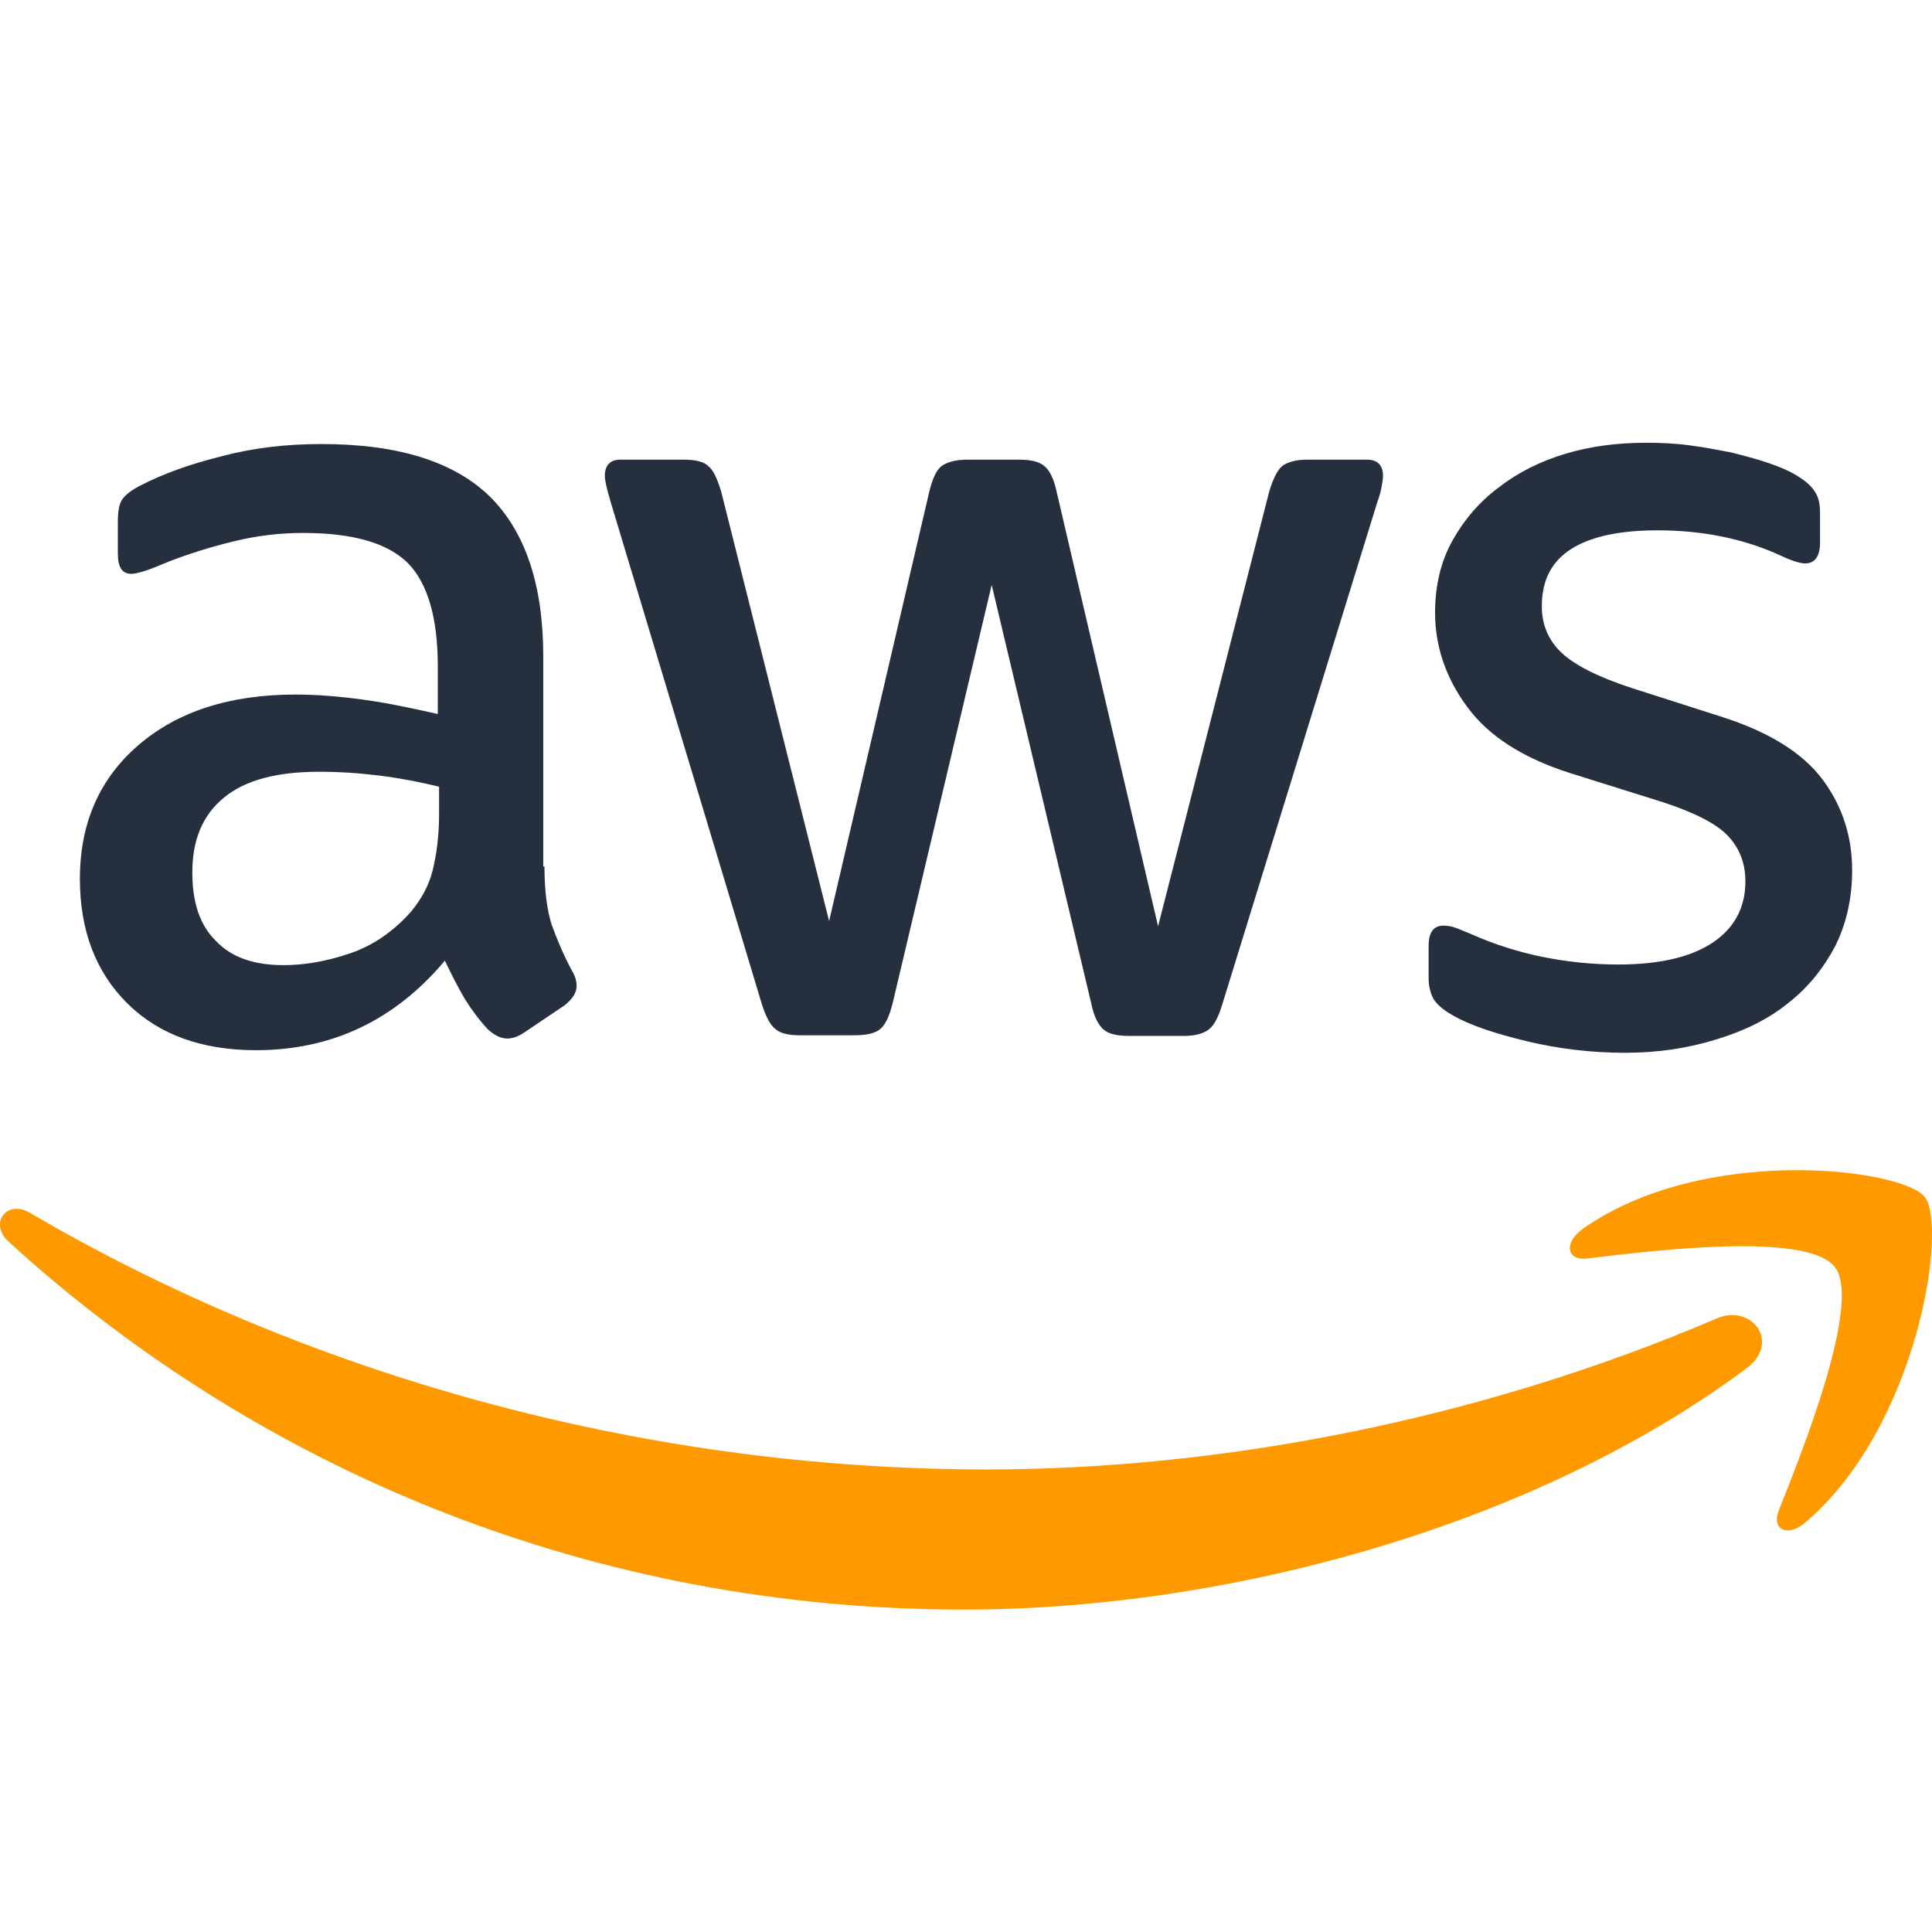
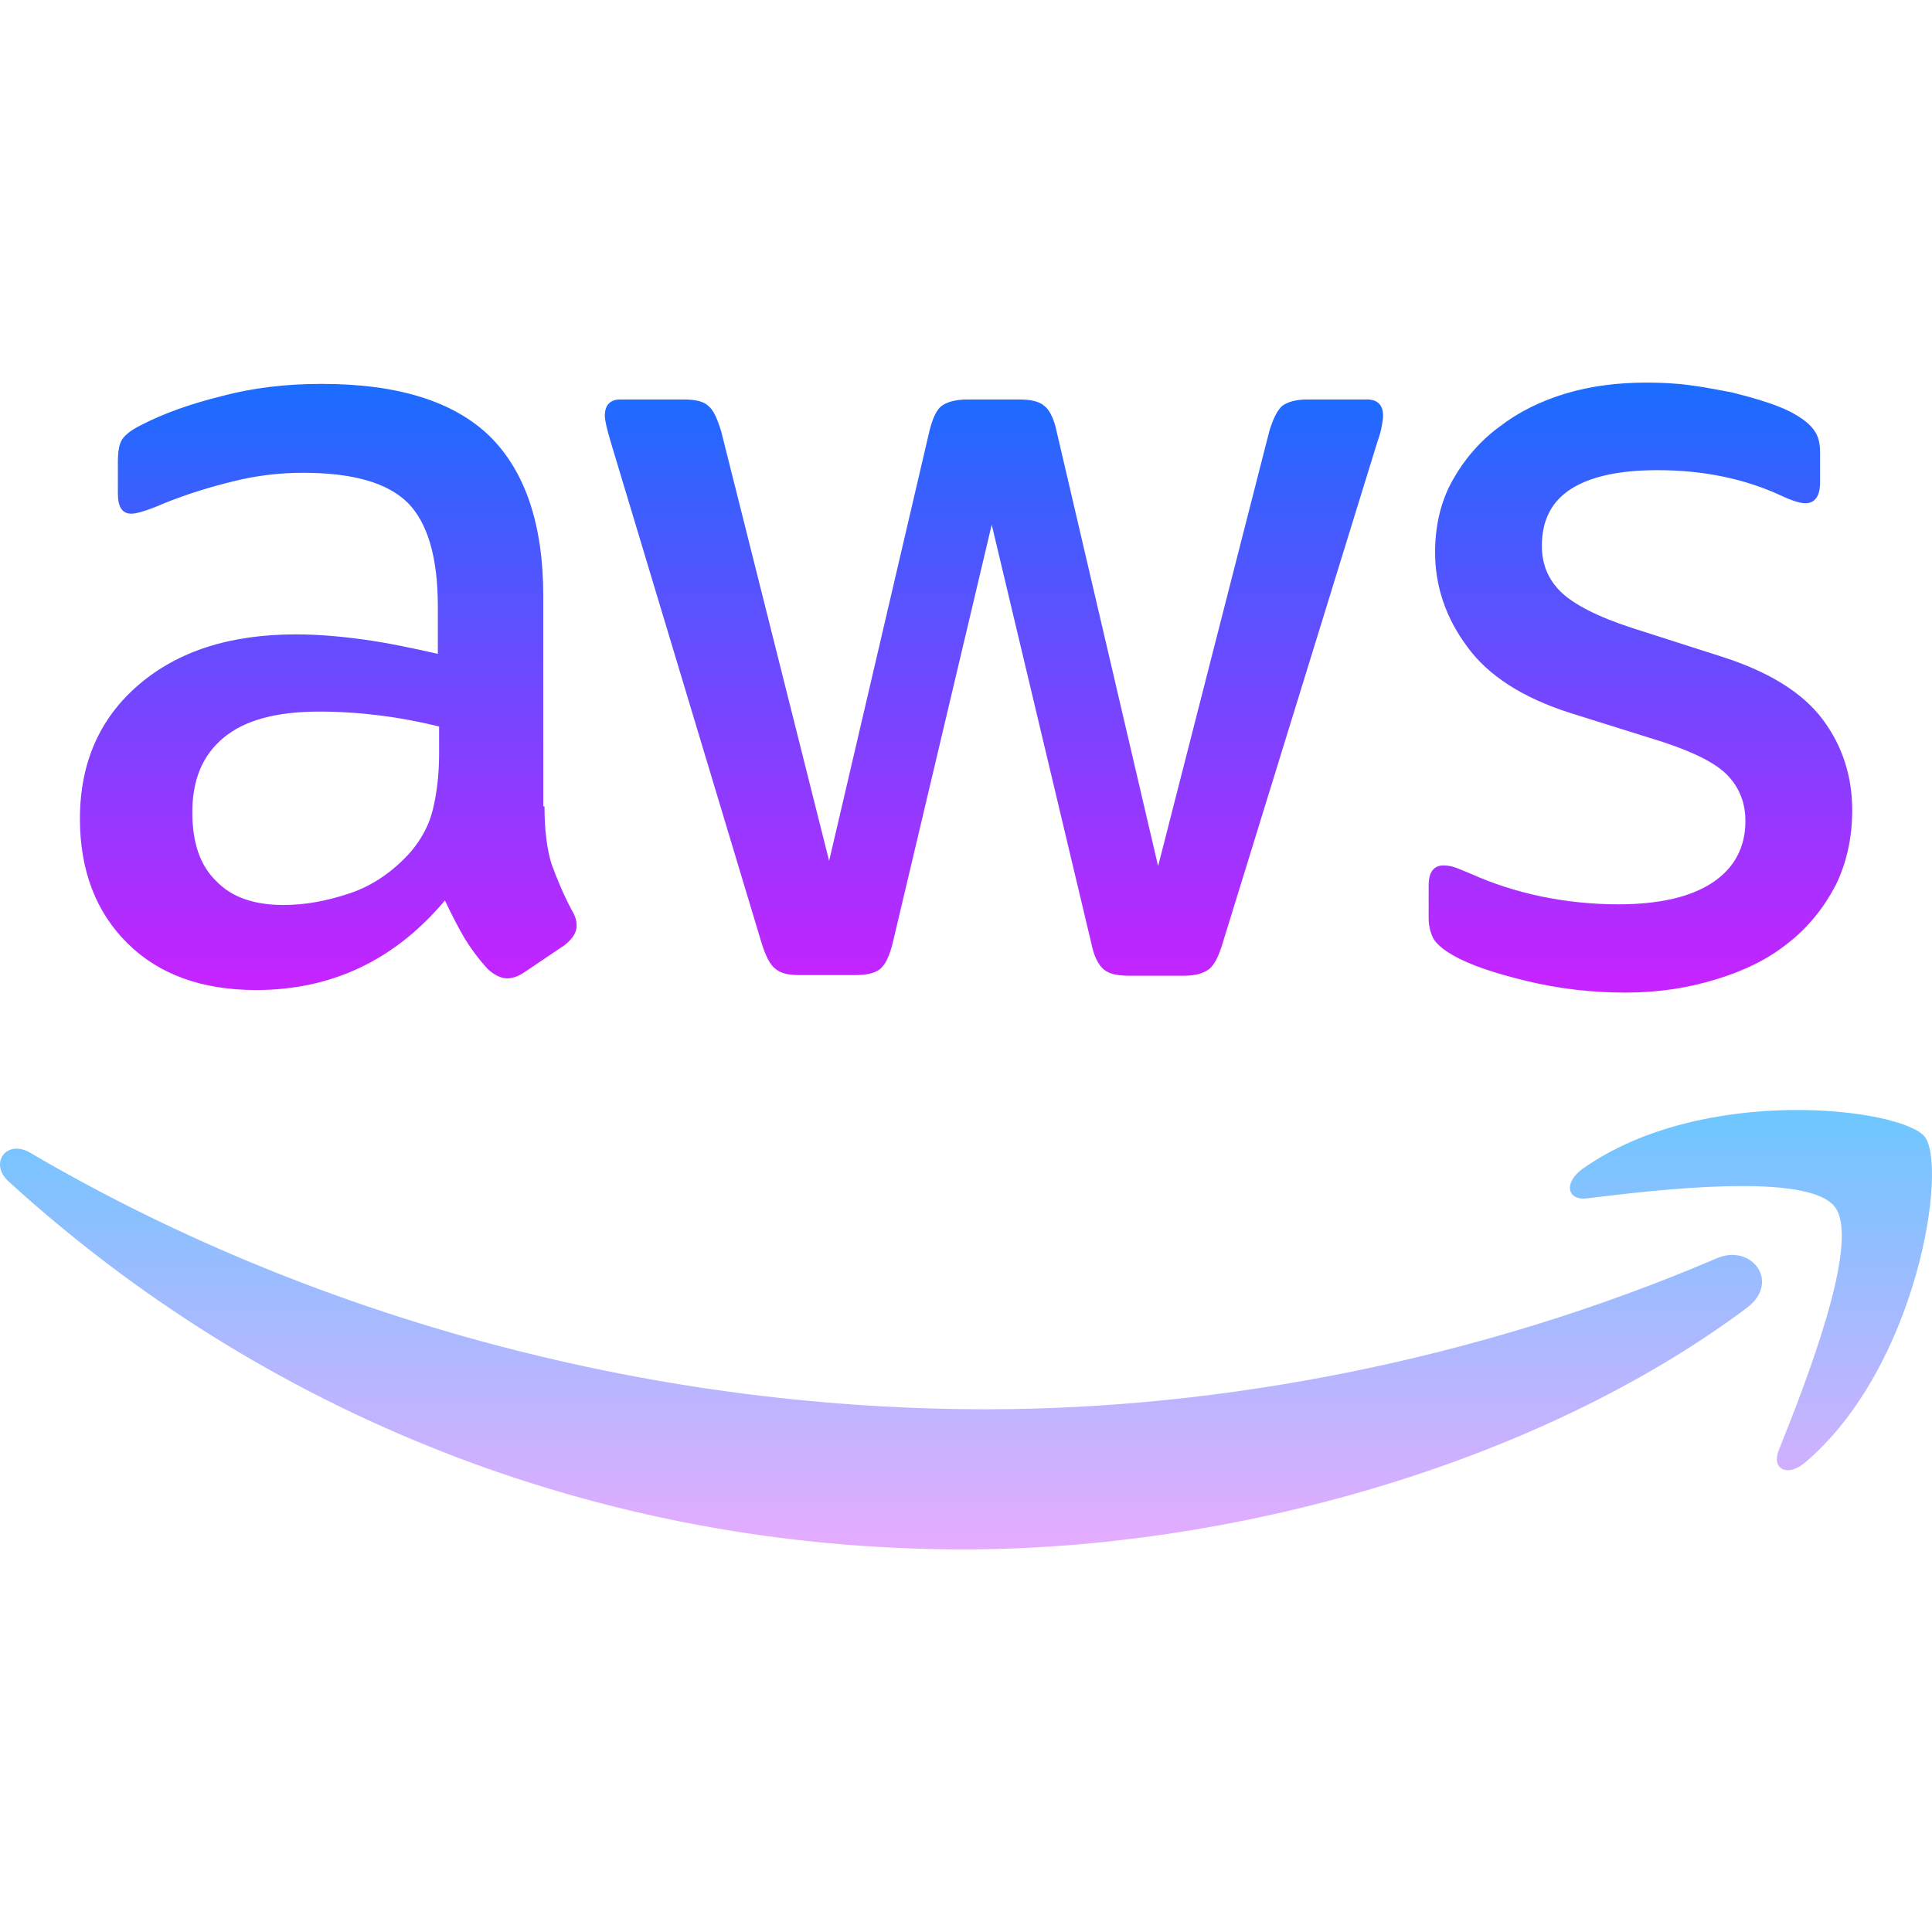
- <svg xmlns="http://www.w3.org/2000/svg" viewBox="0 0 48 48" width="48px" height="48px">
-   <path fill="#252f3e" d="M13.527,21.529c0,0.597,0.064,1.08,0.176,1.435c0.128,0.355,0.287,0.742,0.511,1.161 c0.08,0.129,0.112,0.258,0.112,0.371c0,0.161-0.096,0.322-0.303,0.484l-1.006,0.677c-0.144,0.097-0.287,0.145-0.415,0.145 c-0.16,0-0.319-0.081-0.479-0.226c-0.224-0.242-0.415-0.5-0.575-0.758c-0.16-0.274-0.319-0.58-0.495-0.951 c-1.245,1.483-2.81,2.225-4.694,2.225c-1.341,0-2.411-0.387-3.193-1.161s-1.181-1.806-1.181-3.096c0-1.37,0.479-2.483,1.453-3.321 s2.267-1.258,3.911-1.258c0.543,0,1.102,0.048,1.692,0.129s1.197,0.21,1.836,0.355v-1.177c0-1.225-0.255-2.08-0.75-2.58 c-0.511-0.5-1.373-0.742-2.602-0.742c-0.559,0-1.133,0.064-1.724,0.21c-0.591,0.145-1.165,0.322-1.724,0.548 c-0.255,0.113-0.447,0.177-0.559,0.21c-0.112,0.032-0.192,0.048-0.255,0.048c-0.224,0-0.335-0.161-0.335-0.5v-0.79 c0-0.258,0.032-0.451,0.112-0.564c0.08-0.113,0.224-0.226,0.447-0.339c0.559-0.29,1.229-0.532,2.012-0.726 c0.782-0.21,1.612-0.306,2.49-0.306c1.9,0,3.289,0.435,4.183,1.306c0.878,0.871,1.325,2.193,1.325,3.966v5.224H13.527z M7.045,23.979c0.527,0,1.07-0.097,1.644-0.29c0.575-0.193,1.086-0.548,1.517-1.032c0.255-0.306,0.447-0.645,0.543-1.032 c0.096-0.387,0.16-0.855,0.16-1.403v-0.677c-0.463-0.113-0.958-0.21-1.469-0.274c-0.511-0.064-1.006-0.097-1.501-0.097 c-1.07,0-1.852,0.21-2.379,0.645s-0.782,1.048-0.782,1.854c0,0.758,0.192,1.322,0.591,1.709 C5.752,23.786,6.311,23.979,7.045,23.979z M19.865,25.721c-0.287,0-0.479-0.048-0.607-0.161c-0.128-0.097-0.239-0.322-0.335-0.629 l-3.752-12.463c-0.096-0.322-0.144-0.532-0.144-0.645c0-0.258,0.128-0.403,0.383-0.403h1.565c0.303,0,0.511,0.048,0.623,0.161 c0.128,0.097,0.223,0.322,0.319,0.629l2.682,10.674l2.49-10.674c0.08-0.322,0.176-0.532,0.303-0.629 c0.128-0.097,0.351-0.161,0.639-0.161h1.277c0.303,0,0.511,0.048,0.639,0.161c0.128,0.097,0.239,0.322,0.303,0.629l2.522,10.803 l2.762-10.803c0.096-0.322,0.208-0.532,0.319-0.629c0.128-0.097,0.335-0.161,0.623-0.161h1.485c0.255,0,0.399,0.129,0.399,0.403 c0,0.081-0.016,0.161-0.032,0.258s-0.048,0.226-0.112,0.403l-3.847,12.463c-0.096,0.322-0.208,0.532-0.335,0.629 s-0.335,0.161-0.607,0.161h-1.373c-0.303,0-0.511-0.048-0.639-0.161c-0.128-0.113-0.239-0.322-0.303-0.645l-2.474-10.4 L22.18,24.915c-0.08,0.322-0.176,0.532-0.303,0.645c-0.128,0.113-0.351,0.161-0.639,0.161H19.865z M40.379,26.156 c-0.83,0-1.66-0.097-2.458-0.29c-0.798-0.193-1.421-0.403-1.836-0.645c-0.255-0.145-0.431-0.306-0.495-0.451 c-0.064-0.145-0.096-0.306-0.096-0.451v-0.822c0-0.339,0.128-0.5,0.367-0.5c0.096,0,0.192,0.016,0.287,0.048 c0.096,0.032,0.239,0.097,0.399,0.161c0.543,0.242,1.133,0.435,1.756,0.564c0.639,0.129,1.261,0.193,1.9,0.193 c1.006,0,1.788-0.177,2.331-0.532c0.543-0.355,0.83-0.871,0.83-1.532c0-0.451-0.144-0.822-0.431-1.129 c-0.287-0.306-0.83-0.58-1.612-0.838l-2.315-0.726c-1.165-0.371-2.027-0.919-2.554-1.645c-0.527-0.709-0.798-1.499-0.798-2.338 c0-0.677,0.144-1.274,0.431-1.79s0.671-0.967,1.149-1.322c0.479-0.371,1.022-0.645,1.66-0.838C39.533,11.081,40.203,11,40.906,11 c0.351,0,0.718,0.016,1.07,0.064c0.367,0.048,0.702,0.113,1.038,0.177c0.319,0.081,0.623,0.161,0.91,0.258s0.511,0.193,0.671,0.29 c0.224,0.129,0.383,0.258,0.479,0.403c0.096,0.129,0.144,0.306,0.144,0.532v0.758c0,0.339-0.128,0.516-0.367,0.516 c-0.128,0-0.335-0.064-0.607-0.193c-0.91-0.419-1.932-0.629-3.065-0.629c-0.91,0-1.628,0.145-2.123,0.451 c-0.495,0.306-0.75,0.774-0.75,1.435c0,0.451,0.16,0.838,0.479,1.145c0.319,0.306,0.91,0.613,1.756,0.887l2.267,0.726 c1.149,0.371,1.98,0.887,2.474,1.548s0.734,1.419,0.734,2.257c0,0.693-0.144,1.322-0.415,1.87 c-0.287,0.548-0.671,1.032-1.165,1.419c-0.495,0.403-1.086,0.693-1.772,0.903C41.943,26.043,41.193,26.156,40.379,26.156z" />
-   <path fill="#f90" d="M43.396,33.992c-5.252,3.918-12.883,5.998-19.445,5.998c-9.195,0-17.481-3.434-23.739-9.142 c-0.495-0.451-0.048-1.064,0.543-0.709c6.769,3.966,15.118,6.369,23.755,6.369c5.827,0,12.229-1.225,18.119-3.741 C43.508,32.364,44.258,33.347,43.396,33.992z M45.583,31.477c-0.671-0.871-4.438-0.419-6.146-0.21 c-0.511,0.064-0.591-0.387-0.128-0.726c3.001-2.128,7.934-1.516,8.509-0.806c0.575,0.726-0.16,5.708-2.969,8.094 c-0.431,0.371-0.846,0.177-0.655-0.306C44.833,35.927,46.254,32.331,45.583,31.477z" />
+ <svg xmlns="http://www.w3.org/2000/svg" viewBox="0 0 64 64" width="64px" height="64px">
+   <linearGradient id="0QVtQmKaR0uEiMy4kXJm_a" x1="32.002" x2="32.002" y1="53.326" y2="33.119" gradientTransform="matrix(1 0 0 -1 0 66)" gradientUnits="userSpaceOnUse">
+     <stop offset="0" stop-color="#1a6dff" />
+     <stop offset="1" stop-color="#c822ff" />
+   </linearGradient>
+   <path fill="url(#0QVtQmKaR0uEiMy4kXJm_a)" d="M18.037,26.712c0,0.796,0.085,1.44,0.235,1.913c0.171,0.473,0.383,0.989,0.681,1.548 c0.107,0.172,0.149,0.344,0.149,0.495c0,0.215-0.128,0.429-0.404,0.645l-1.341,0.903c-0.192,0.129-0.383,0.193-0.553,0.193 c-0.213,0-0.425-0.108-0.639-0.301c-0.299-0.323-0.553-0.667-0.767-1.011c-0.213-0.365-0.425-0.773-0.66-1.268 c-1.66,1.977-3.747,2.967-6.259,2.967c-1.788,0-3.215-0.516-4.257-1.548C3.18,30.216,2.648,28.84,2.648,27.12 c0-1.827,0.639-3.311,1.937-4.428c1.299-1.117,3.023-1.677,5.215-1.677c0.724,0,1.469,0.064,2.256,0.172 c0.787,0.108,1.596,0.28,2.448,0.473v-1.569c0-1.633-0.34-2.773-1-3.44c-0.681-0.667-1.831-0.989-3.469-0.989 c-0.745,0-1.511,0.085-2.299,0.28c-0.788,0.193-1.553,0.429-2.299,0.731c-0.34,0.151-0.596,0.236-0.745,0.28 c-0.149,0.043-0.256,0.064-0.34,0.064c-0.299,0-0.447-0.215-0.447-0.667v-1.053c0-0.344,0.043-0.601,0.149-0.752 c0.107-0.151,0.299-0.301,0.596-0.452c0.745-0.387,1.639-0.709,2.683-0.968c1.043-0.28,2.149-0.408,3.32-0.408 c2.533,0,4.385,0.58,5.577,1.741c1.171,1.161,1.767,2.924,1.767,5.288v6.965L18.037,26.712 C18.037,26.711,18.037,26.712,18.037,26.712z M9.394,29.979c0.703,0,1.427-0.129,2.192-0.387c0.767-0.257,1.448-0.731,2.023-1.376 c0.34-0.408,0.596-0.86,0.724-1.376c0.128-0.516,0.213-1.14,0.213-1.871v-0.903c-0.617-0.151-1.277-0.28-1.959-0.365 c-0.681-0.085-1.341-0.129-2.001-0.129c-1.427,0-2.469,0.28-3.172,0.86s-1.043,1.397-1.043,2.472c0,1.011,0.256,1.763,0.788,2.279 C7.67,29.721,8.416,29.979,9.394,29.979z M26.487,32.301c-0.383,0-0.639-0.064-0.809-0.215c-0.171-0.129-0.319-0.429-0.447-0.839 L20.228,14.63c-0.128-0.429-0.192-0.709-0.192-0.86c0-0.344,0.171-0.537,0.511-0.537h2.087c0.404,0,0.681,0.064,0.831,0.215 c0.171,0.129,0.297,0.429,0.425,0.839l3.576,14.232l3.32-14.232c0.107-0.429,0.235-0.709,0.404-0.839 c0.171-0.129,0.468-0.215,0.852-0.215h1.703c0.404,0,0.681,0.064,0.852,0.215c0.171,0.129,0.319,0.429,0.404,0.839l3.363,14.404 l3.683-14.404c0.128-0.429,0.277-0.709,0.425-0.839c0.171-0.129,0.447-0.215,0.831-0.215h1.98c0.34,0,0.532,0.172,0.532,0.537 c0,0.108-0.021,0.215-0.043,0.344c-0.021,0.129-0.064,0.301-0.149,0.537l-5.129,16.617c-0.128,0.429-0.277,0.709-0.447,0.839 c-0.169,0.129-0.447,0.215-0.809,0.215h-1.831c-0.404,0-0.681-0.064-0.852-0.215c-0.171-0.151-0.319-0.429-0.404-0.86 l-3.299-13.866l-3.277,13.845c-0.107,0.429-0.235,0.709-0.404,0.86c-0.171,0.151-0.468,0.215-0.852,0.215H26.487z M53.839,32.881 c-1.107,0-2.213-0.129-3.277-0.387c-1.064-0.257-1.895-0.537-2.448-0.86c-0.34-0.193-0.575-0.408-0.66-0.601 c-0.085-0.193-0.128-0.408-0.128-0.601v-1.096c0-0.452,0.171-0.667,0.489-0.667c0.128,0,0.256,0.021,0.383,0.064 c0.128,0.043,0.319,0.129,0.532,0.215c0.724,0.323,1.511,0.58,2.341,0.752c0.852,0.172,1.681,0.257,2.533,0.257 c1.341,0,2.384-0.236,3.108-0.709c0.724-0.473,1.107-1.161,1.107-2.043c0-0.601-0.192-1.096-0.575-1.505 c-0.383-0.408-1.107-0.773-2.149-1.117l-3.087-0.968c-1.553-0.495-2.703-1.225-3.405-2.193c-0.703-0.945-1.064-1.999-1.064-3.117 c0-0.903,0.192-1.699,0.575-2.387c0.383-0.688,0.895-1.289,1.532-1.763c0.639-0.495,1.363-0.86,2.213-1.117 c0.852-0.256,1.745-0.364,2.683-0.364c0.468,0,0.957,0.021,1.427,0.085c0.489,0.064,0.936,0.151,1.384,0.236 c0.425,0.108,0.831,0.215,1.213,0.344s0.681,0.257,0.895,0.387c0.299,0.172,0.511,0.344,0.639,0.537 c0.128,0.172,0.192,0.408,0.192,0.709v1.011c0,0.452-0.171,0.688-0.489,0.688c-0.171,0-0.447-0.085-0.809-0.257 c-1.213-0.559-2.576-0.839-4.087-0.839c-1.213,0-2.171,0.193-2.831,0.601s-1,1.032-1,1.913c0,0.601,0.213,1.117,0.639,1.527 c0.425,0.408,1.213,0.817,2.341,1.183l3.023,0.968c1.532,0.495,2.64,1.183,3.299,2.064c0.659,0.881,0.979,1.892,0.979,3.009 c0,0.924-0.192,1.763-0.553,2.493c-0.383,0.731-0.895,1.376-1.553,1.892c-0.66,0.537-1.448,0.924-2.363,1.204 C55.924,32.731,54.924,32.881,53.839,32.881z" />
+   <linearGradient id="0QVtQmKaR0uEiMy4kXJm_b" x1="32" x2="32" y1="29.23" y2="14.674" gradientTransform="matrix(1 0 0 -1 0 66)" gradientUnits="userSpaceOnUse">
+     <stop offset="0" stop-color="#6dc7ff" />
+     <stop offset="1" stop-color="#e6abff" />
+   </linearGradient>
+   <path fill="url(#0QVtQmKaR0uEiMy4kXJm_b)" d="M57.862,43.329 c-7.003,5.224-17.177,7.997-25.926,7.997c-12.26,0-23.308-4.579-31.652-12.189c-0.66-0.601-0.064-1.419,0.724-0.945 c9.025,5.288,20.157,8.492,31.673,8.492c7.769,0,16.305-1.633,24.158-4.988C58.011,41.159,59.011,42.469,57.862,43.329z M60.778,39.976c-0.895-1.161-5.917-0.559-8.195-0.28c-0.681,0.085-0.788-0.516-0.171-0.968c4.001-2.837,10.579-2.021,11.345-1.075 c0.767,0.968-0.213,7.611-3.959,10.792c-0.575,0.495-1.128,0.236-0.873-0.408C59.778,45.909,61.672,41.115,60.778,39.976z" />
</svg>
